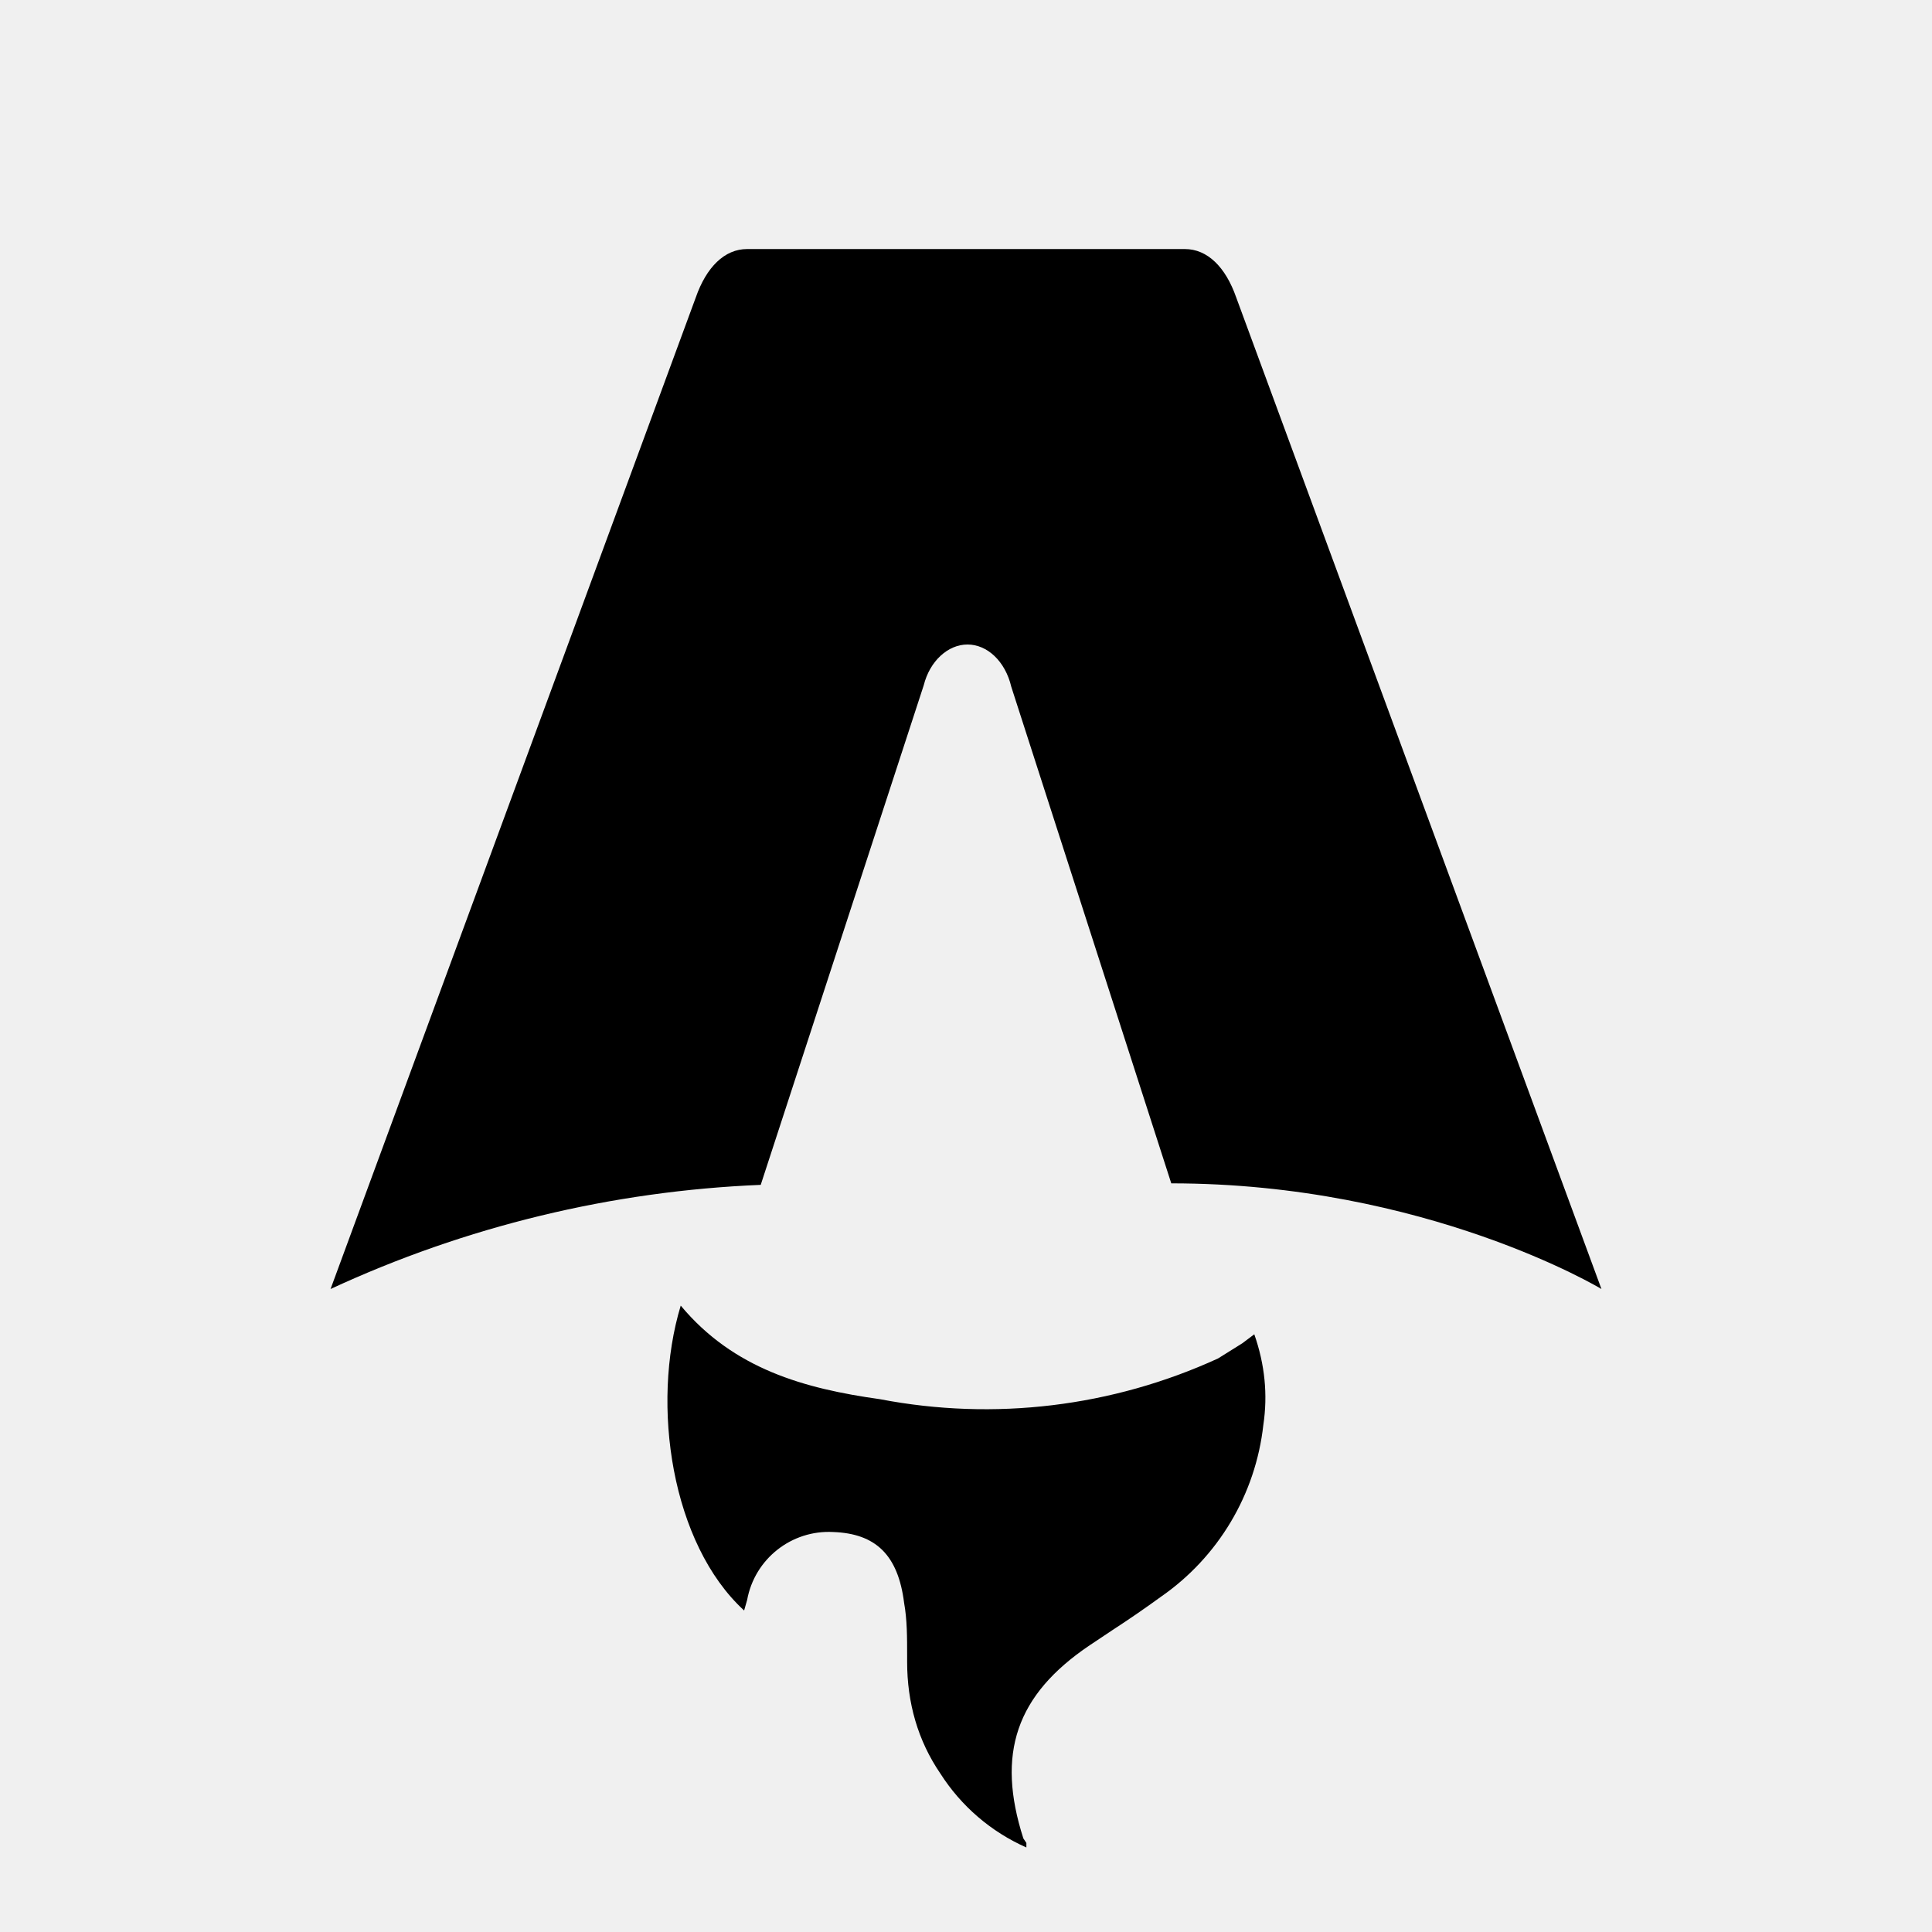
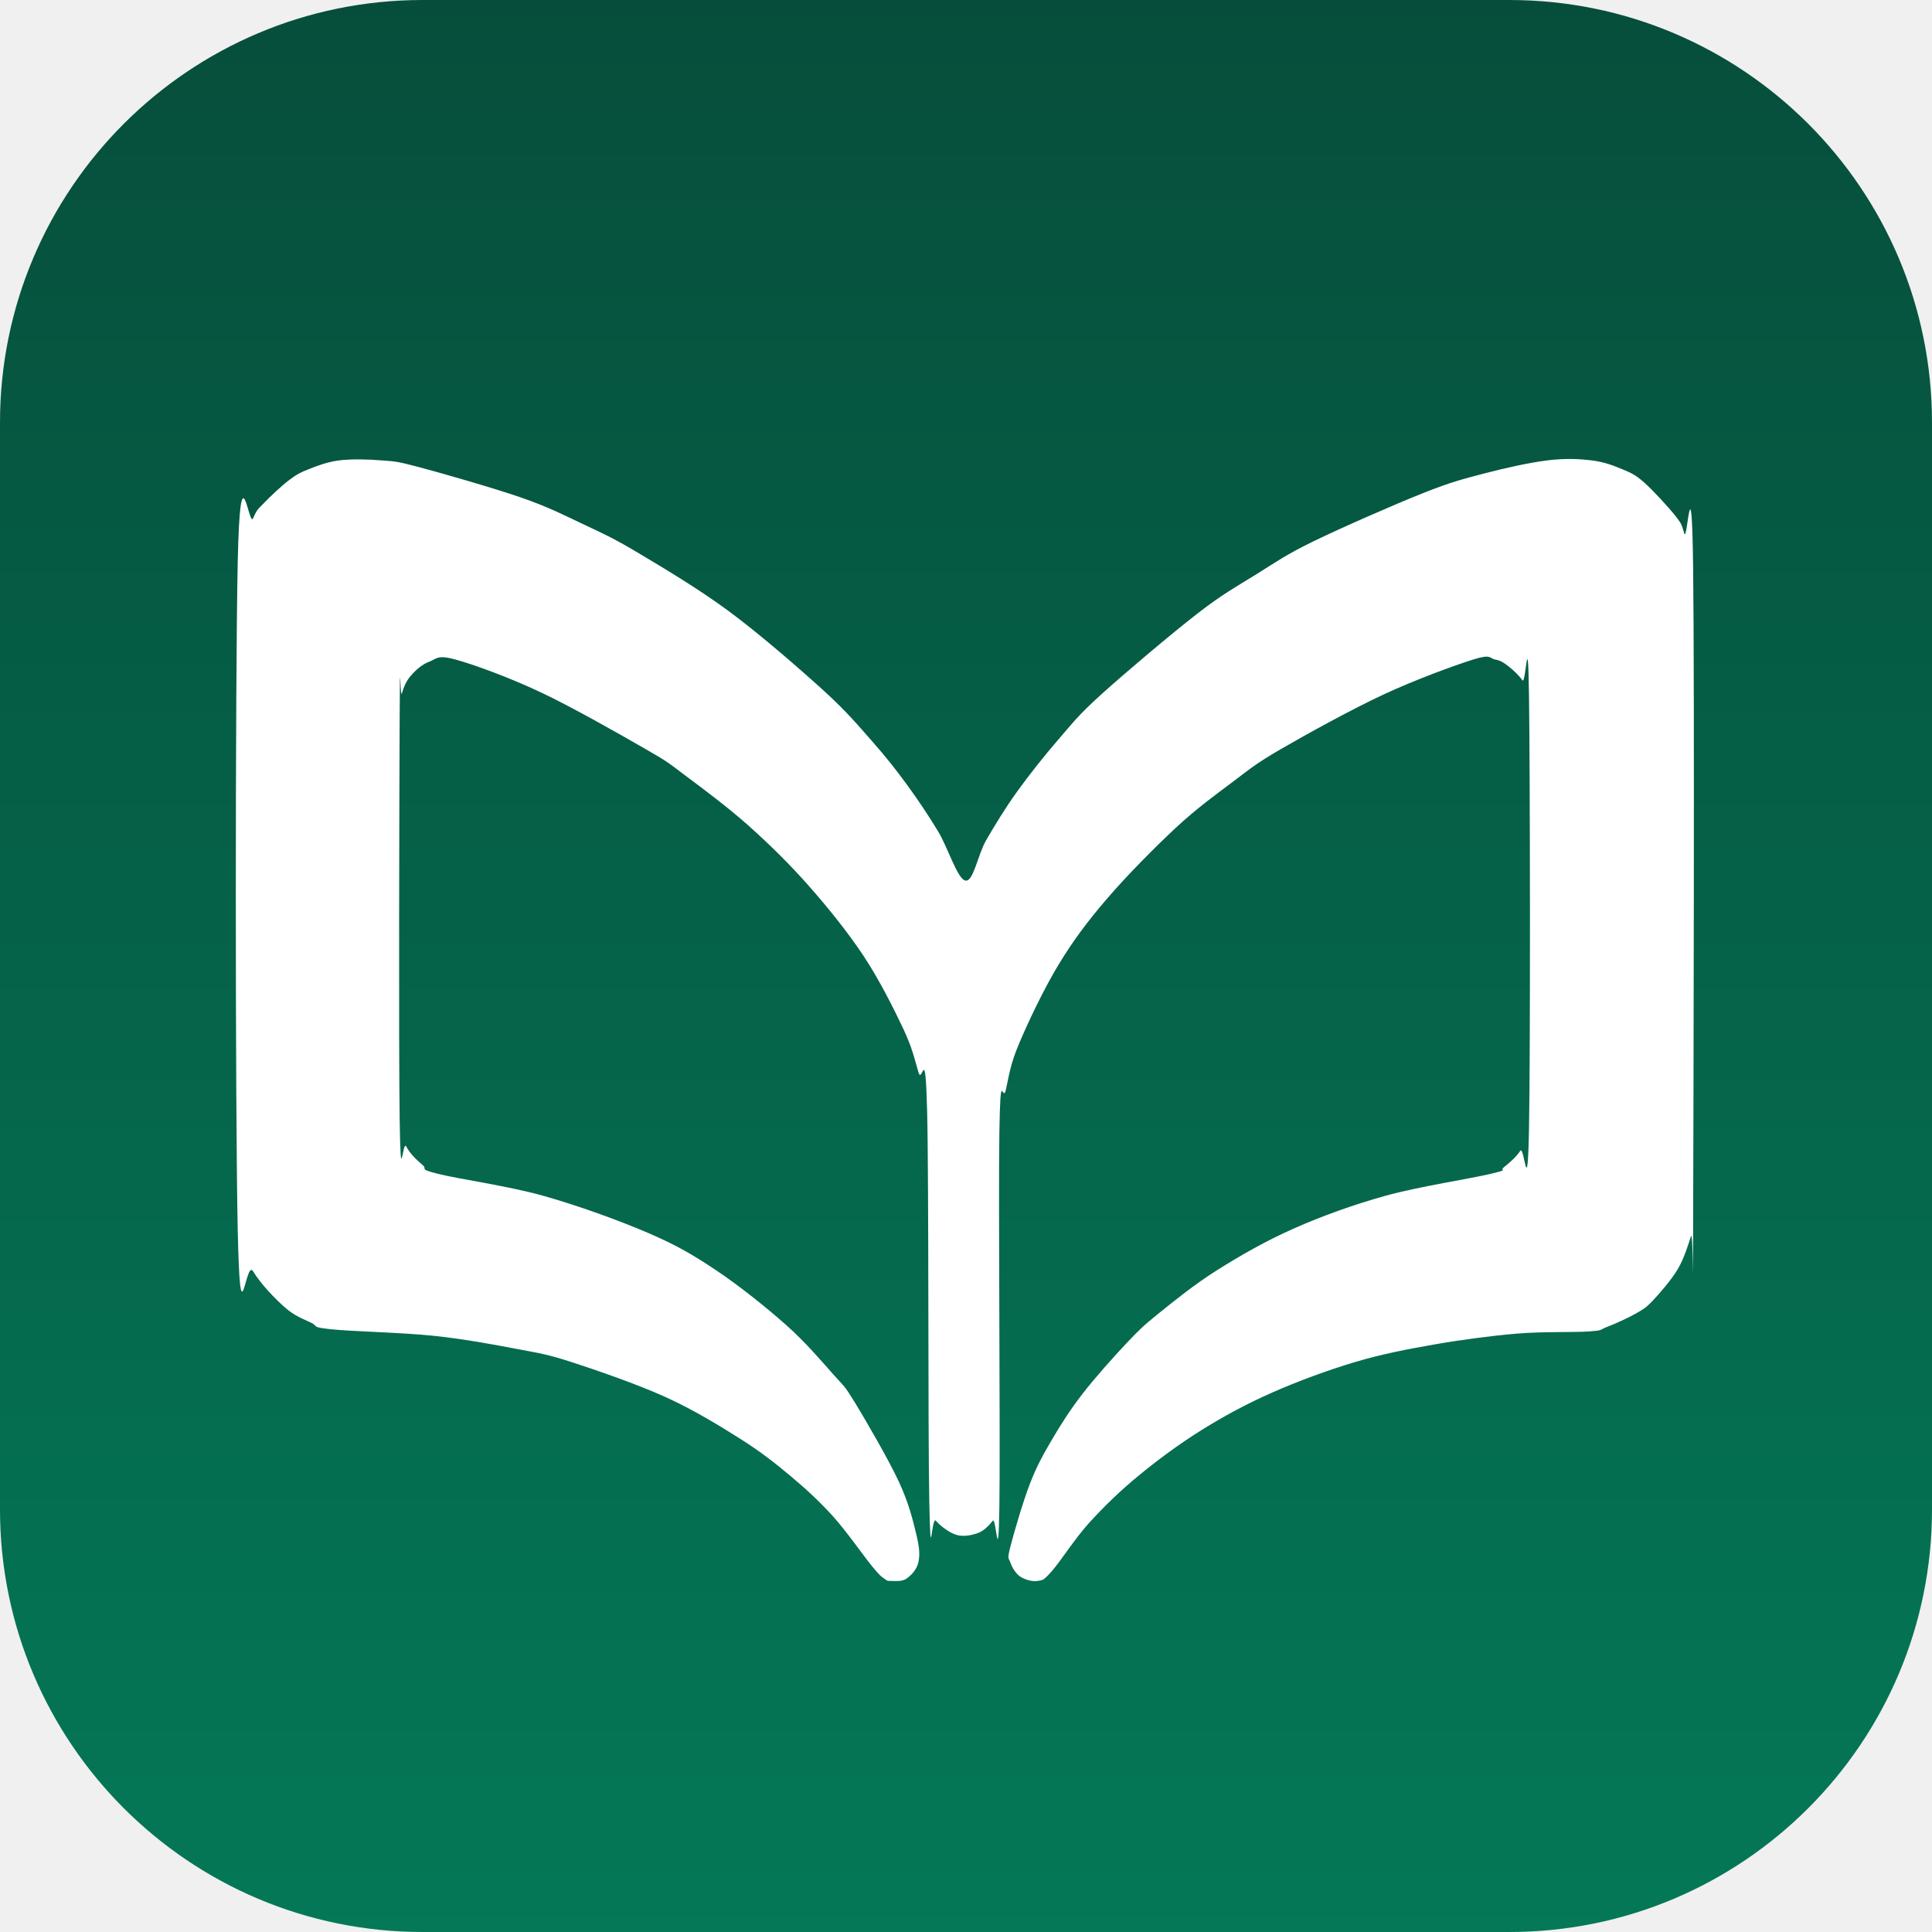
- <svg xmlns="http://www.w3.org/2000/svg" fill="none" viewBox="0 0 128 128">
-   <path d="M50.4 78.5a75.1 75.1 0 0 0-28.5 6.9l24.2-65.7c.7-2 1.9-3.2 3.4-3.2h29c1.5 0 2.7 1.2 3.4 3.2l24.2 65.7s-11.6-7-28.5-7L67 45.5c-.4-1.7-1.6-2.8-2.9-2.8-1.3 0-2.5 1.1-2.9 2.7L50.4 78.5Zm-1.1 28.2Zm-4.2-20.2c-2 6.6-.6 15.8 4.2 20.2a17.5 17.5 0 0 1 .2-.7 5.5 5.5 0 0 1 5.7-4.5c2.8.1 4.3 1.5 4.7 4.7.2 1.1.2 2.3.2 3.5v.4c0 2.7.7 5.2 2.2 7.4a13 13 0 0 0 5.7 4.9v-.3l-.2-.3c-1.8-5.6-.5-9.5 4.4-12.8l1.5-1a73 73 0 0 0 3.2-2.2 16 16 0 0 0 6.8-11.4c.3-2 .1-4-.6-6l-.8.6-1.6 1a37 37 0 0 1-22.4 2.7c-5-.7-9.7-2-13.2-6.2Z" />
-   <style>
-         path { fill: #000; }
-         @media (prefers-color-scheme: dark) {
-             path { fill: #FFF; }
-         }
-     </style>
+ <svg xmlns="http://www.w3.org/2000/svg" viewBox="0 0 512 512">
+   <defs>
+     <linearGradient id="bgGradient" x1="0%" y1="0%" x2="0%" y2="100%">
+       <stop offset="0%" stop-color="#064E3B" />
+       <stop offset="100%" stop-color="#047857" />
+     </linearGradient>
+   </defs>
+   <rect width="512" height="512" rx="112" fill="url(#bgGradient)" />
+   <g transform="translate(63, 122) scale(0.58)" fill="#FFFFFF">
+     <path fill-rule="evenodd" clip-rule="evenodd" d="M 365.50 512.00 C 363.08 512.42, 359.58 511.42, 357.50 510.00 C 355.42 508.58, 353.75 505.75, 353.00 503.50 C 352.25 501.25, 351.50 502.50, 353.00 496.50 C 354.50 490.50, 358.83 475.67, 362.00 467.50 C 365.17 459.33, 368.00 454.33, 372.00 447.50 C 376.00 440.67, 380.33 433.83, 386.00 426.50 C 391.67 419.17, 400.25 409.58, 406.00 403.50 C 411.75 397.42, 413.58 395.58, 420.50 390.00 C 427.42 384.42, 437.17 376.50, 447.50 370.00 C 457.83 363.50, 469.67 356.67, 482.50 351.00 C 495.33 345.33, 509.50 340.17, 524.50 336.00 C 539.50 331.83, 563.50 328.17, 572.50 326.00 C 581.50 323.83, 576.25 324.75, 578.50 323.00 C 580.75 321.25, 584.08 318.42, 586.00 315.50 C 587.92 312.58, 589.33 340.17, 590.00 305.50 C 590.67 270.83, 590.50 141.67, 590.00 107.50 C 589.50 73.33, 588.58 102.75, 587.00 100.50 C 585.42 98.25, 582.58 95.58, 580.50 94.00 C 578.42 92.42, 577.17 91.50, 574.50 91.00 C 571.83 90.50, 573.00 88.33, 564.50 91.00 C 556.00 93.67, 538.17 100.17, 523.50 107.00 C 508.83 113.83, 488.00 125.33, 476.50 132.00 C 465.00 138.67, 462.50 141.00, 454.50 147.00 C 446.50 153.00, 438.08 159.08, 428.50 168.00 C 418.92 176.92, 405.92 190.08, 397.00 200.50 C 388.08 210.92, 381.67 219.50, 375.00 230.50 C 368.33 241.50, 361.00 257.00, 357.00 266.50 C 353.00 276.00, 352.50 280.67, 351.00 287.50 C 349.50 294.33, 348.50 275.67, 348.00 307.50 C 347.50 339.33, 348.50 449.00, 348.00 478.50 C 347.50 508.00, 346.58 482.58, 345.00 484.50 C 343.42 486.42, 341.25 488.92, 338.50 490.00 C 335.75 491.08, 331.75 491.92, 328.50 491.00 C 325.25 490.08, 321.08 486.92, 319.00 484.50 C 316.92 482.08, 316.67 507.67, 316.00 476.50 C 315.33 445.33, 315.83 330.33, 315.00 297.50 C 314.17 264.67, 312.83 285.83, 311.00 279.50 C 309.17 273.17, 308.17 268.33, 304.00 259.50 C 299.83 250.67, 293.17 237.33, 286.00 226.50 C 278.83 215.67, 269.75 204.42, 261.00 194.50 C 252.25 184.58, 242.92 175.42, 233.50 167.00 C 224.08 158.58, 212.33 149.83, 204.50 144.00 C 196.67 138.17, 197.50 138.33, 186.50 132.00 C 175.50 125.67, 153.00 112.83, 138.50 106.00 C 124.00 99.17, 108.00 93.33, 99.50 91.00 C 91.00 88.67, 90.92 90.75, 87.50 92.00 C 84.08 93.25, 81.08 96.08, 79.00 98.50 C 76.92 100.92, 75.83 103.67, 75.00 106.50 C 74.17 109.33, 74.17 83.00, 74.00 115.50 C 73.83 148.00, 73.50 268.50, 74.00 301.50 C 74.50 334.50, 75.25 310.08, 77.00 313.50 C 78.75 316.92, 82.08 319.92, 84.50 322.00 C 86.92 324.08, 82.33 323.67, 91.50 326.00 C 100.67 328.33, 123.50 331.50, 139.50 336.00 C 155.50 340.50, 174.33 347.33, 187.50 353.00 C 200.67 358.67, 208.00 363.00, 218.50 370.00 C 229.00 377.00, 241.58 387.08, 250.50 395.00 C 259.42 402.92, 266.75 411.58, 272.00 417.50 C 277.25 423.42, 277.00 422.33, 282.00 430.50 C 287.00 438.67, 297.33 456.50, 302.00 466.50 C 306.67 476.50, 308.50 484.33, 310.00 490.50 C 311.50 496.67, 311.75 500.08, 311.00 503.50 C 310.25 506.92, 307.58 509.58, 305.50 511.00 C 303.42 512.42, 300.17 512.00, 298.50 512.00 C 296.83 512.00, 296.92 512.08, 295.50 511.00 C 294.08 509.92, 293.92 510.25, 290.00 505.50 C 286.08 500.75, 278.25 489.42, 272.00 482.50 C 265.75 475.58, 259.58 469.92, 252.50 464.00 C 245.42 458.08, 239.00 453.00, 229.50 447.00 C 220.00 441.00, 208.33 433.83, 195.50 428.00 C 182.67 422.17, 163.83 415.67, 152.50 412.00 C 141.17 408.33, 138.00 408.00, 127.50 406.00 C 117.00 404.00, 103.67 401.50, 89.50 400.00 C 75.33 398.50, 51.83 398.00, 42.50 397.00 C 33.17 396.00, 37.00 395.67, 33.50 394.00 C 30.00 392.33, 25.92 390.92, 21.50 387.00 C 17.08 383.08, 10.58 376.42, 7.00 370.50 C 3.42 364.58, 1.17 405.50, 0.00 351.50 C -1.17 297.50, -1.17 100.67, 0.00 46.50 C 1.17 -7.67, 5.00 31.00, 7.00 26.50 C 9.00 22.00, 9.25 22.42, 12.00 19.50 C 14.75 16.58, 20.08 11.58, 23.50 9.00 C 26.92 6.42, 28.67 5.50, 32.50 4.00 C 36.33 2.50, 41.00 0.67, 46.50 0.00 C 52.00 -0.67, 59.50 -0.50, 65.50 0.00 C 71.50 0.50, 71.83 0.17, 82.50 3.00 C 93.17 5.83, 117.00 12.67, 129.50 17.00 C 142.00 21.33, 148.67 24.83, 157.50 29.00 C 166.33 33.17, 171.33 35.33, 182.50 42.00 C 193.67 48.67, 210.33 58.50, 224.50 69.00 C 238.67 79.50, 256.58 95.08, 267.50 105.00 C 278.42 114.92, 283.58 121.25, 290.00 128.50 C 296.42 135.75, 301.00 141.67, 306.00 148.50 C 311.00 155.33, 315.58 162.25, 320.00 169.50 C 324.42 176.75, 328.83 191.33, 332.50 192.00 C 336.17 192.67, 338.08 180.25, 342.00 173.50 C 345.92 166.75, 350.50 159.17, 356.00 151.50 C 361.50 143.83, 368.58 134.92, 375.00 127.50 C 381.42 120.08, 383.92 116.58, 394.50 107.00 C 405.08 97.42, 426.67 79.17, 438.50 70.00 C 450.33 60.83, 456.67 57.50, 465.50 52.00 C 474.33 46.50, 478.83 43.17, 491.50 37.00 C 504.17 30.83, 528.50 20.17, 541.50 15.00 C 554.50 9.83, 560.00 8.50, 569.50 6.00 C 579.00 3.50, 590.33 1.00, 598.50 0.00 C 606.67 -1.00, 612.83 -0.67, 618.50 0.00 C 624.17 0.67, 628.50 2.33, 632.50 4.00 C 636.50 5.67, 638.42 6.42, 642.50 10.00 C 646.58 13.58, 653.92 21.58, 657.00 25.50 C 660.08 29.42, 659.67 29.50, 661.00 33.50 C 662.33 37.50, 664.33 -2.83, 665.00 49.50 C 665.67 101.83, 665.17 296.67, 665.00 347.50 C 664.83 398.33, 665.17 350.83, 664.00 354.50 C 662.83 358.17, 660.92 364.58, 658.00 369.50 C 655.08 374.42, 649.75 380.58, 646.50 384.00 C 643.25 387.42, 642.00 388.00, 638.50 390.00 C 635.00 392.00, 629.00 394.67, 625.50 396.00 C 622.00 397.33, 624.33 397.50, 617.50 398.00 C 610.67 398.50, 596.33 398.00, 584.50 399.00 C 572.67 400.00, 558.83 401.83, 546.50 404.00 C 534.17 406.17, 522.83 408.33, 510.50 412.00 C 498.17 415.67, 484.17 420.83, 472.50 426.00 C 460.83 431.17, 450.67 436.67, 440.50 443.00 C 430.33 449.33, 420.08 456.92, 411.50 464.00 C 402.92 471.08, 395.58 478.25, 389.00 485.50 C 382.42 492.75, 375.92 503.08, 372.00 507.50 C 368.08 511.92, 367.92 511.58, 365.50 512.00 Z" />
+   </g>
</svg>
